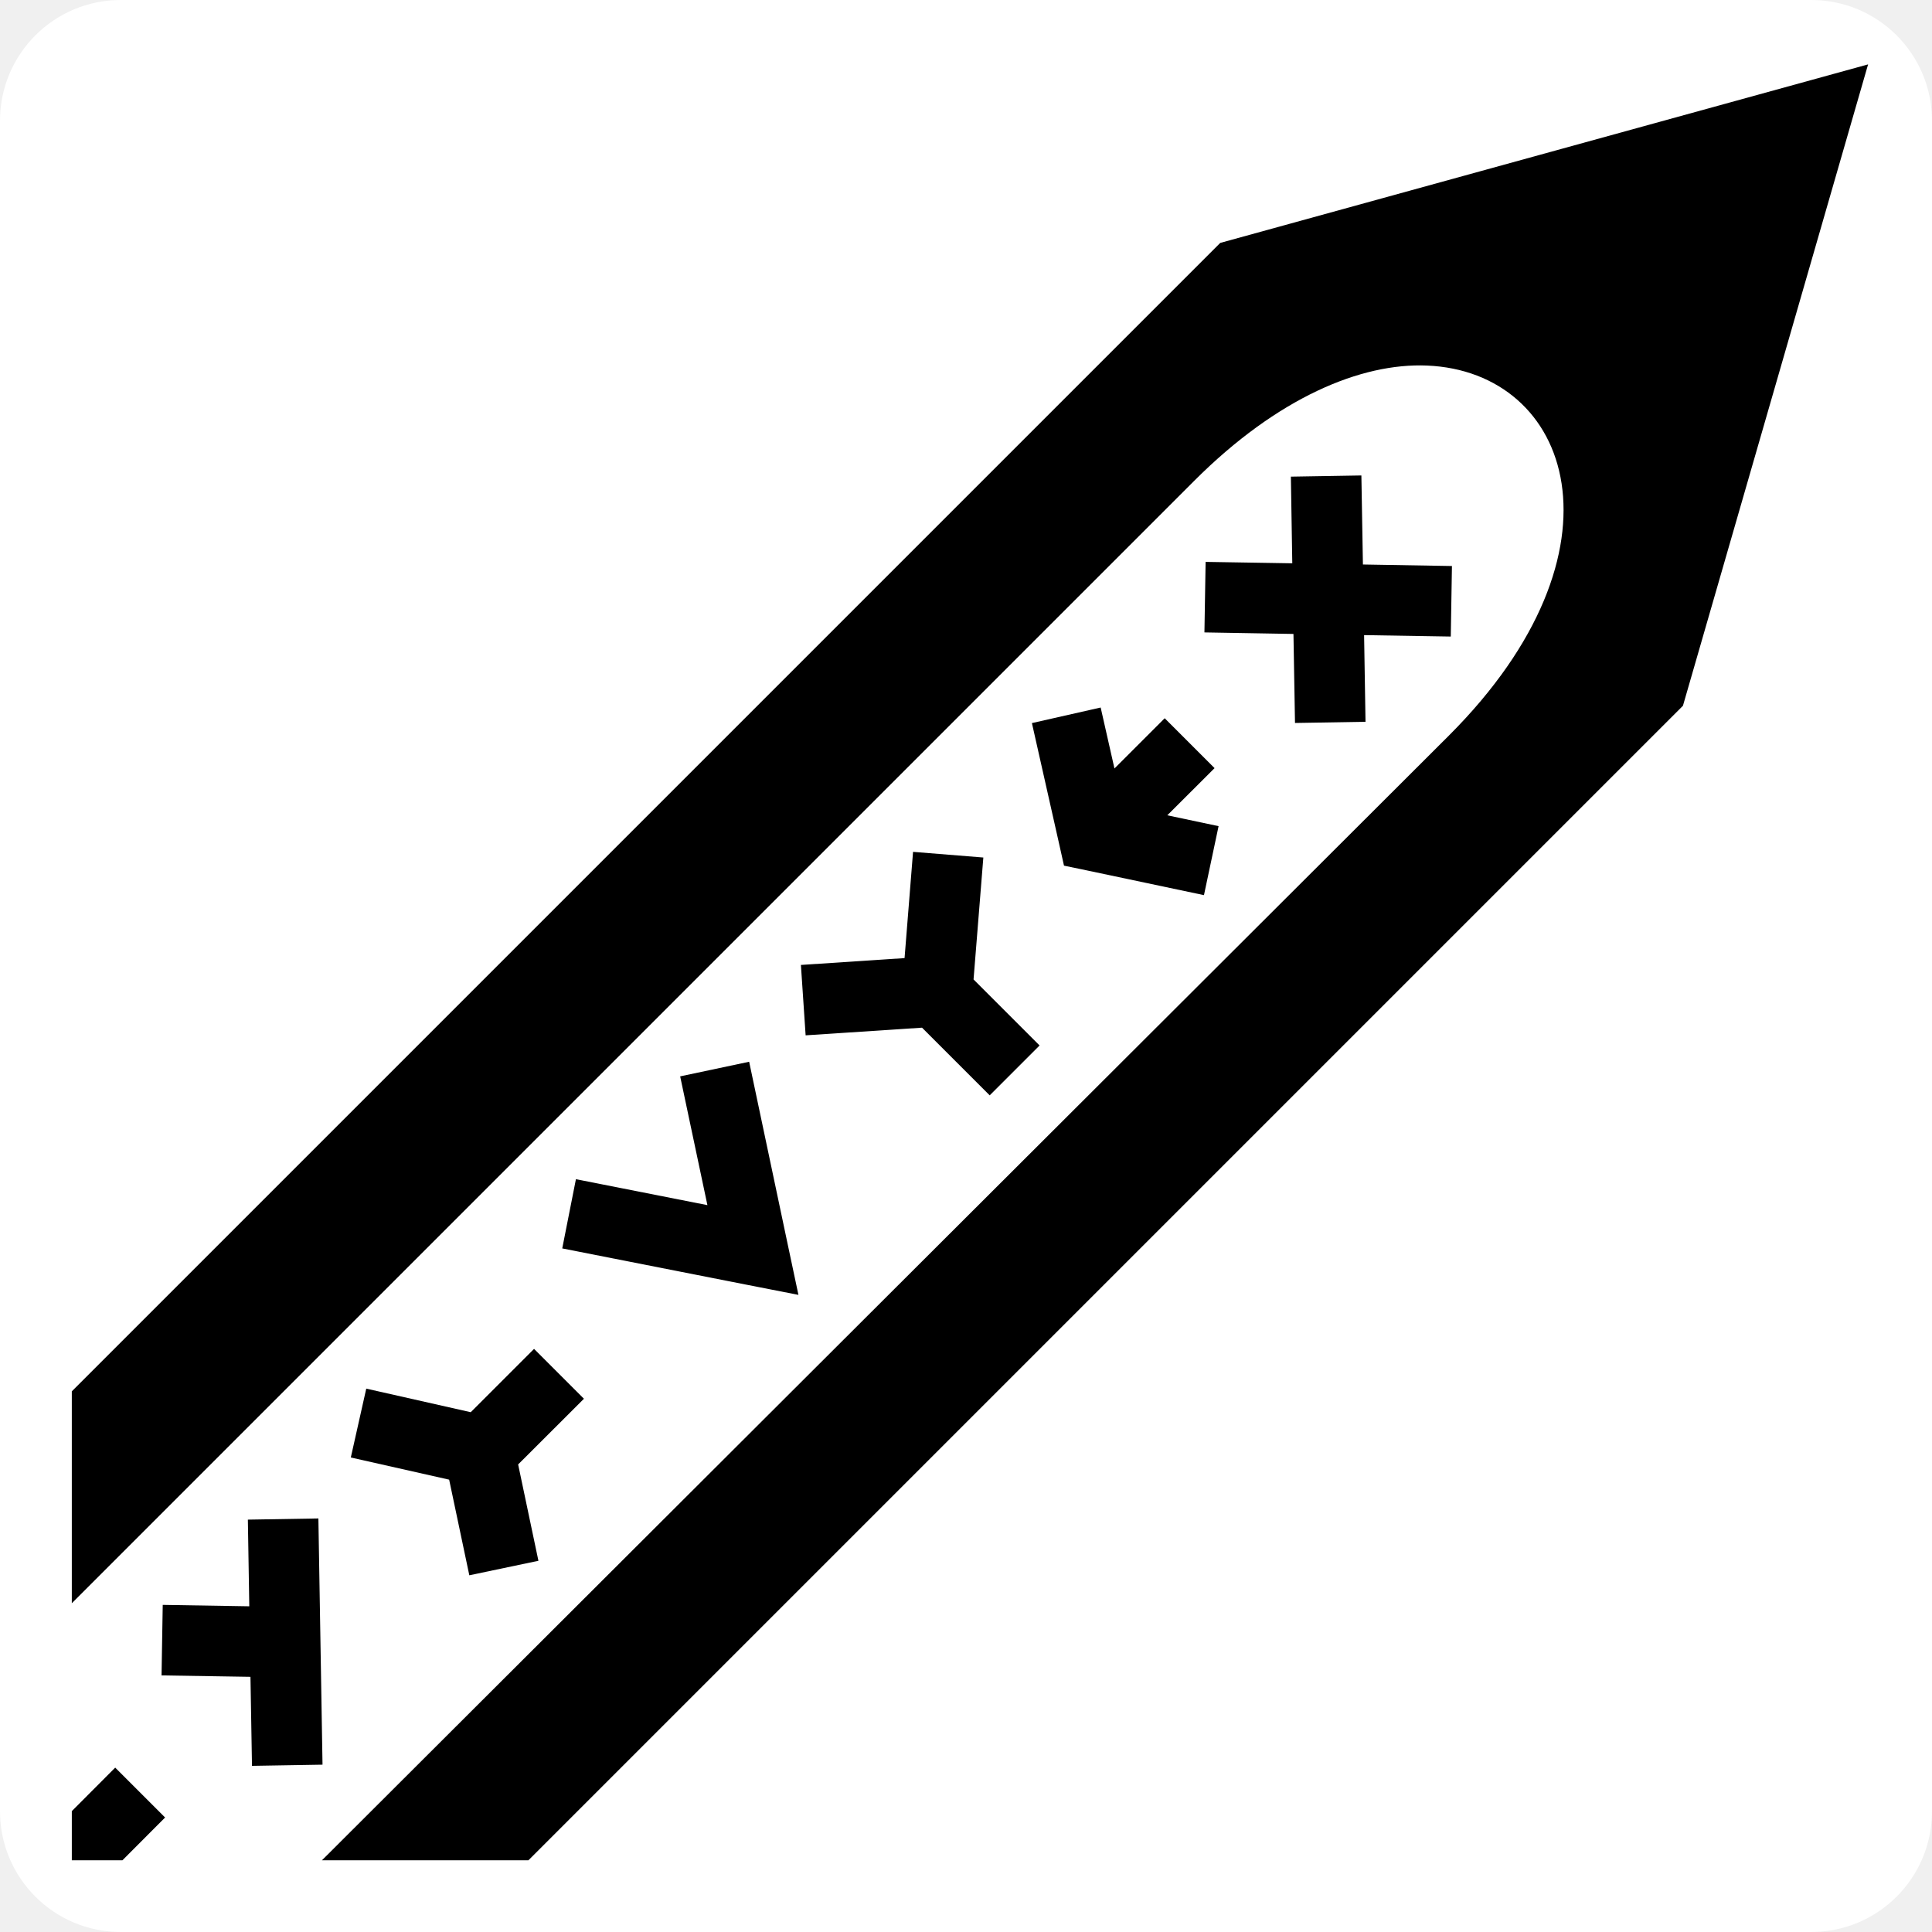
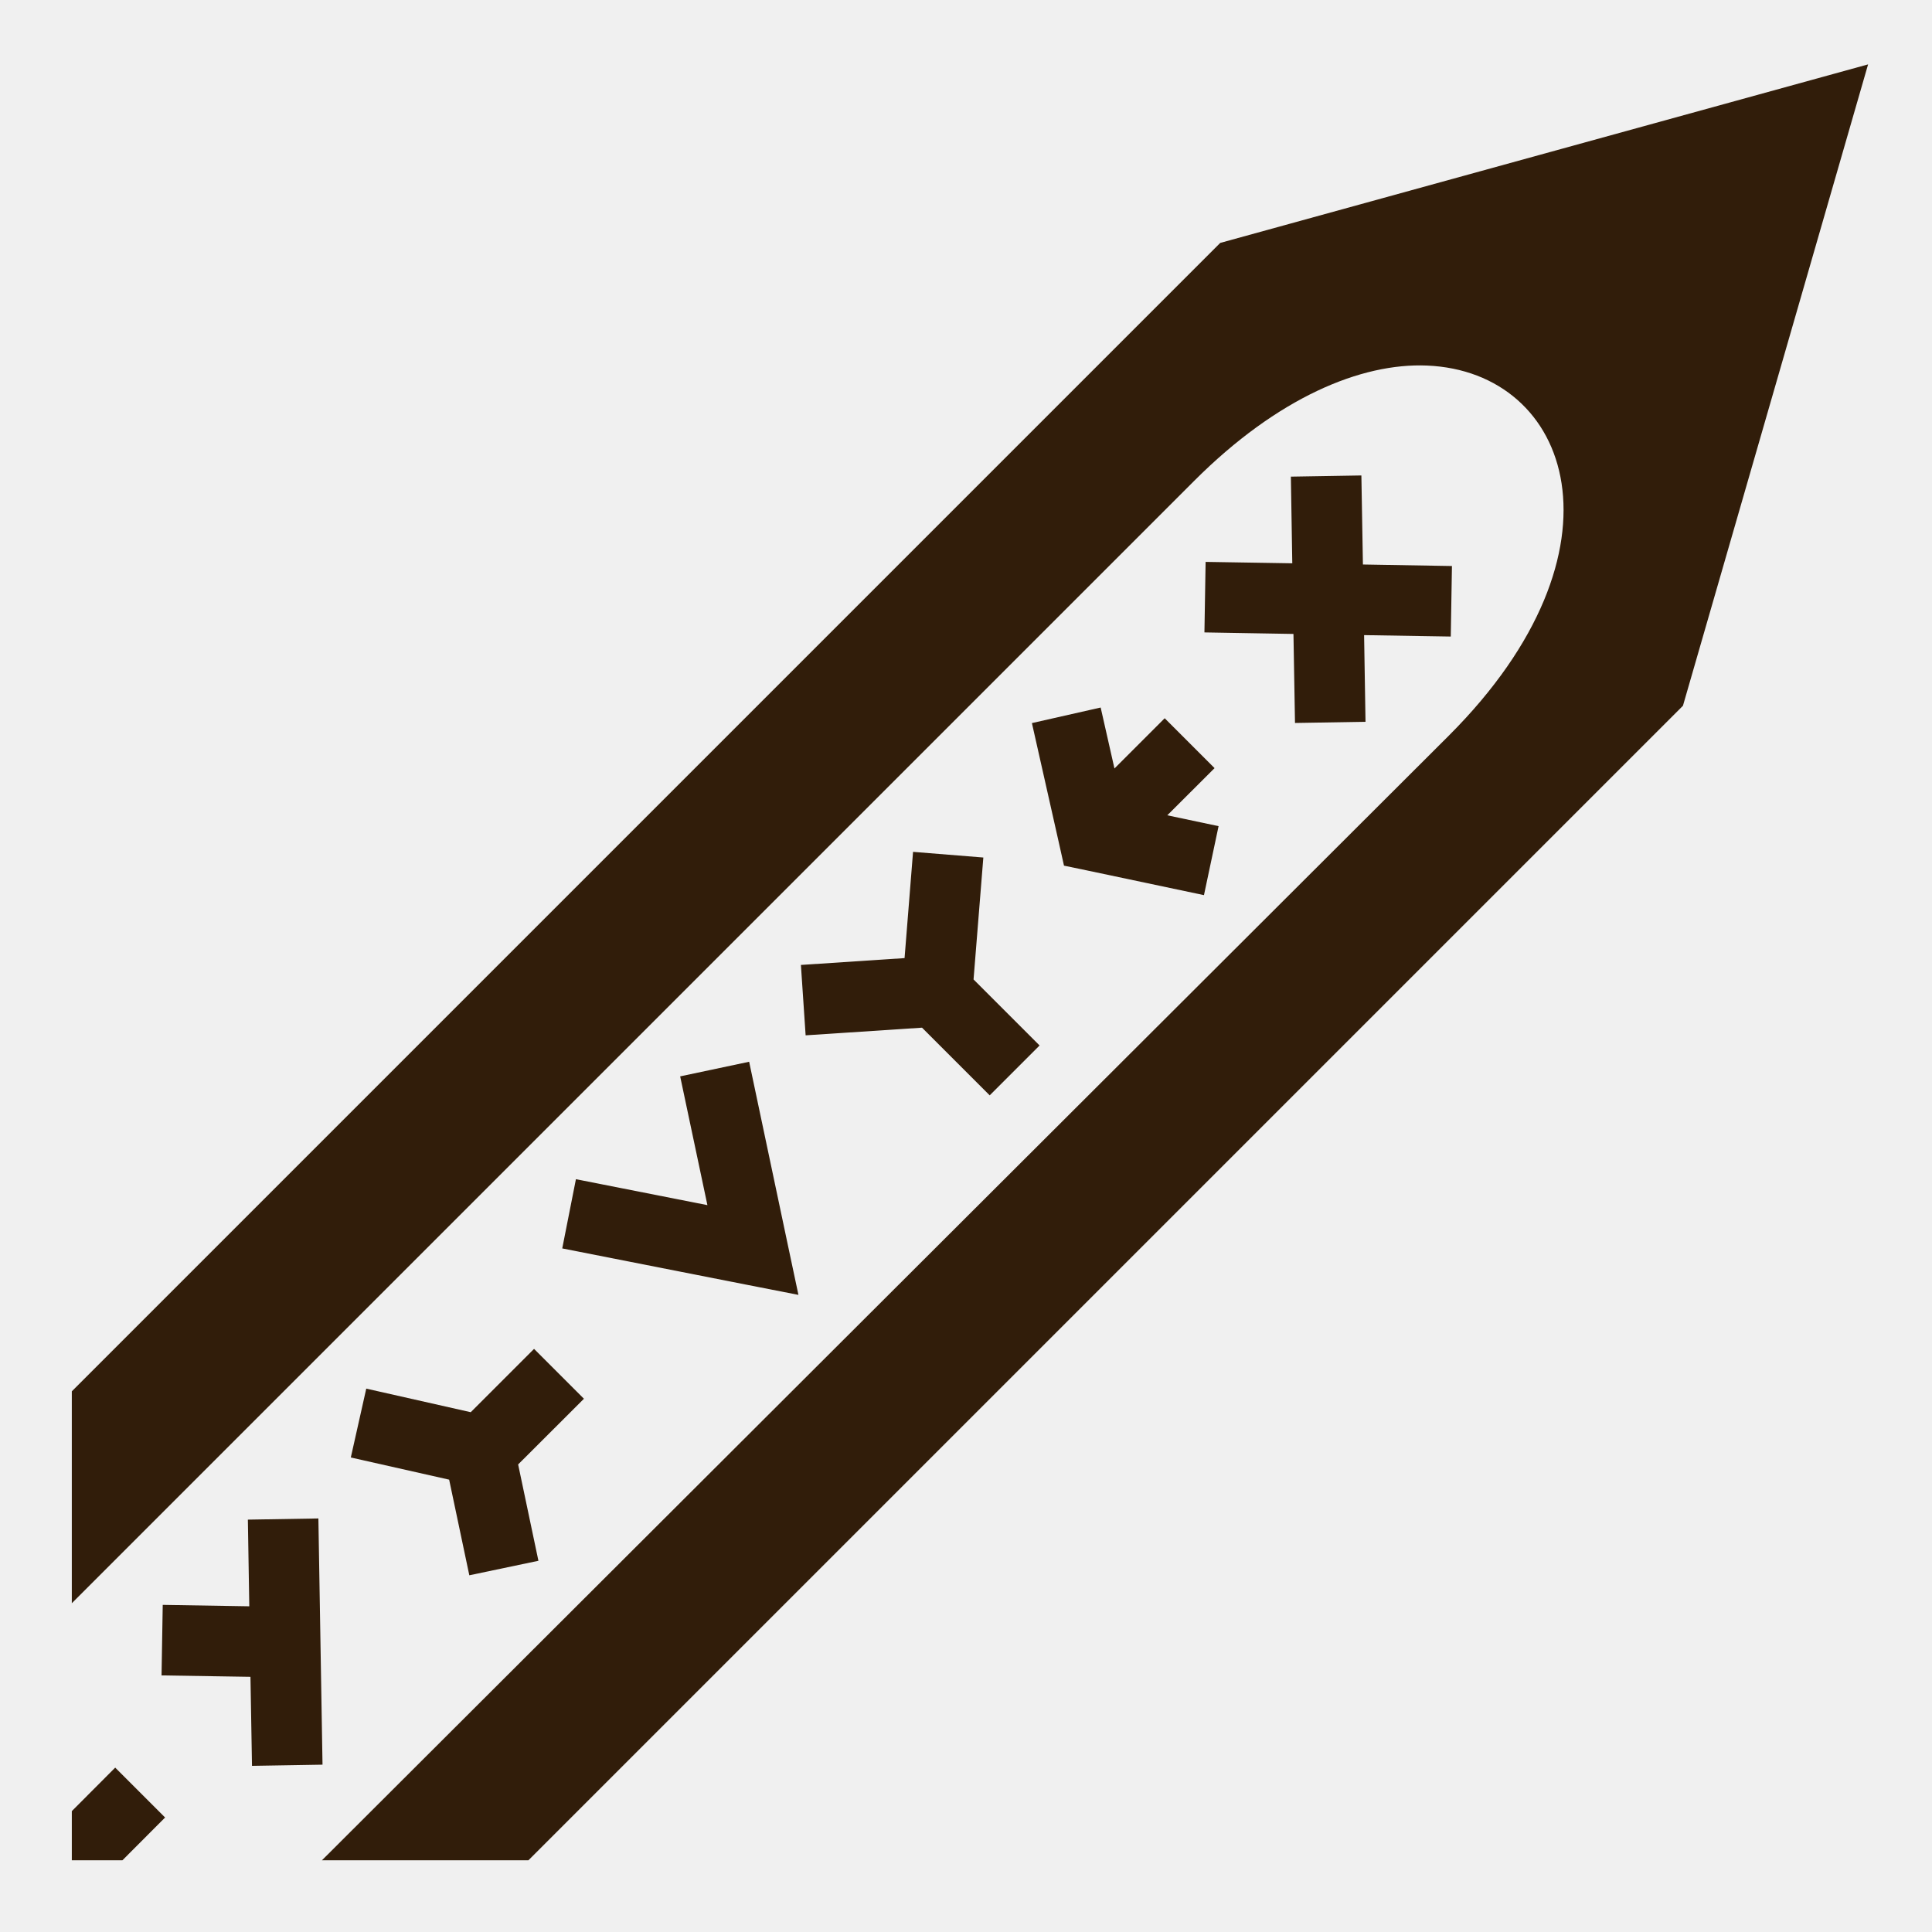
<svg xmlns="http://www.w3.org/2000/svg" viewBox="0 0 512 512" style="height: 512px; width: 512px;">
-   <rect fill="#ffffff" fill-opacity="1" height="512" width="512" rx="32" ry="32" />
  <g class="" transform="translate(0,0)" style="">
-     <path d="M495.063 17.063 323.375 64.374 19.03 368.72v56.155l297.47-297.47c22.103-22.1 44.235-31.255 61.656-30.53 38.327 1.594 54.864 49.01 5.844 98.03L85.312 493h54.72L446 187.03l49.063-169.968zM360.78 126l-18.686.313.375 22.968-22.97-.374-.313 18.688 23.594.406.408 23.594 18.687-.313-.375-22.968 22.97.375.31-18.687-23.592-.406L360.78 126zm-69.092 61.5-18.22 4.125 7.188 31.906 1.313 5.876 5.874 1.22 31.22 6.593 3.873-18.282-13.593-2.875 12.53-12.5-13.218-13.22-13.312 13.313-3.656-16.156zm-49.72 38.25-2.25 28.156-27.468 1.813 1.25 18.655 30.844-2.03 17.937 17.936 13.22-13.217-17.5-17.5 2.594-32.313-18.625-1.5zm-43.437 55.625-18.28 3.875 7.22 34.125-34.845-6.875L149 330.844l48.72 9.594 13.874 2.718-2.938-13.844-10.125-47.937zm-57 76.094-16.78 16.78L97.062 368l-4.093 18.25 26.06 5.875 5.345 25.344 18.313-3.845-5.375-25.53 17.437-17.408-13.22-13.218zm-57.155 44.936-18.688.313.376 22.967-22.938-.375-.314 18.69 23.563.375.406 23.594 18.69-.314-1.095-65.25zm-53.844 66.03-11.5 11.533V493h13.407l11.313-11.344-13.22-13.22z" fill="#000000" fill-opacity="1" />
+     <path d="M495.063 17.063 323.375 64.374 19.03 368.72v56.155l297.47-297.47c22.103-22.1 44.235-31.255 61.656-30.53 38.327 1.594 54.864 49.01 5.844 98.03L85.312 493h54.72L446 187.03l49.063-169.968zM360.78 126l-18.686.313.375 22.968-22.97-.374-.313 18.688 23.594.406.408 23.594 18.687-.313-.375-22.968 22.97.375.31-18.687-23.592-.406L360.78 126zm-69.092 61.5-18.22 4.125 7.188 31.906 1.313 5.876 5.874 1.22 31.22 6.593 3.873-18.282-13.593-2.875 12.53-12.5-13.218-13.22-13.312 13.313-3.656-16.156zm-49.72 38.25-2.25 28.156-27.468 1.813 1.25 18.655 30.844-2.03 17.937 17.936 13.22-13.217-17.5-17.5 2.594-32.313-18.625-1.5zm-43.437 55.625-18.28 3.875 7.22 34.125-34.845-6.875L149 330.844l48.72 9.594 13.874 2.718-2.938-13.844-10.125-47.937zm-57 76.094-16.78 16.78L97.062 368l-4.093 18.25 26.06 5.875 5.345 25.344 18.313-3.845-5.375-25.53 17.437-17.408-13.22-13.218zm-57.155 44.936-18.688.313.376 22.967-22.938-.375-.314 18.69 23.563.375.406 23.594 18.69-.314-1.095-65.25zm-53.844 66.03-11.5 11.533V493h13.407l11.313-11.344-13.22-13.22z" fill="#311d0a" fill-opacity="1" />
  </g>
</svg>
